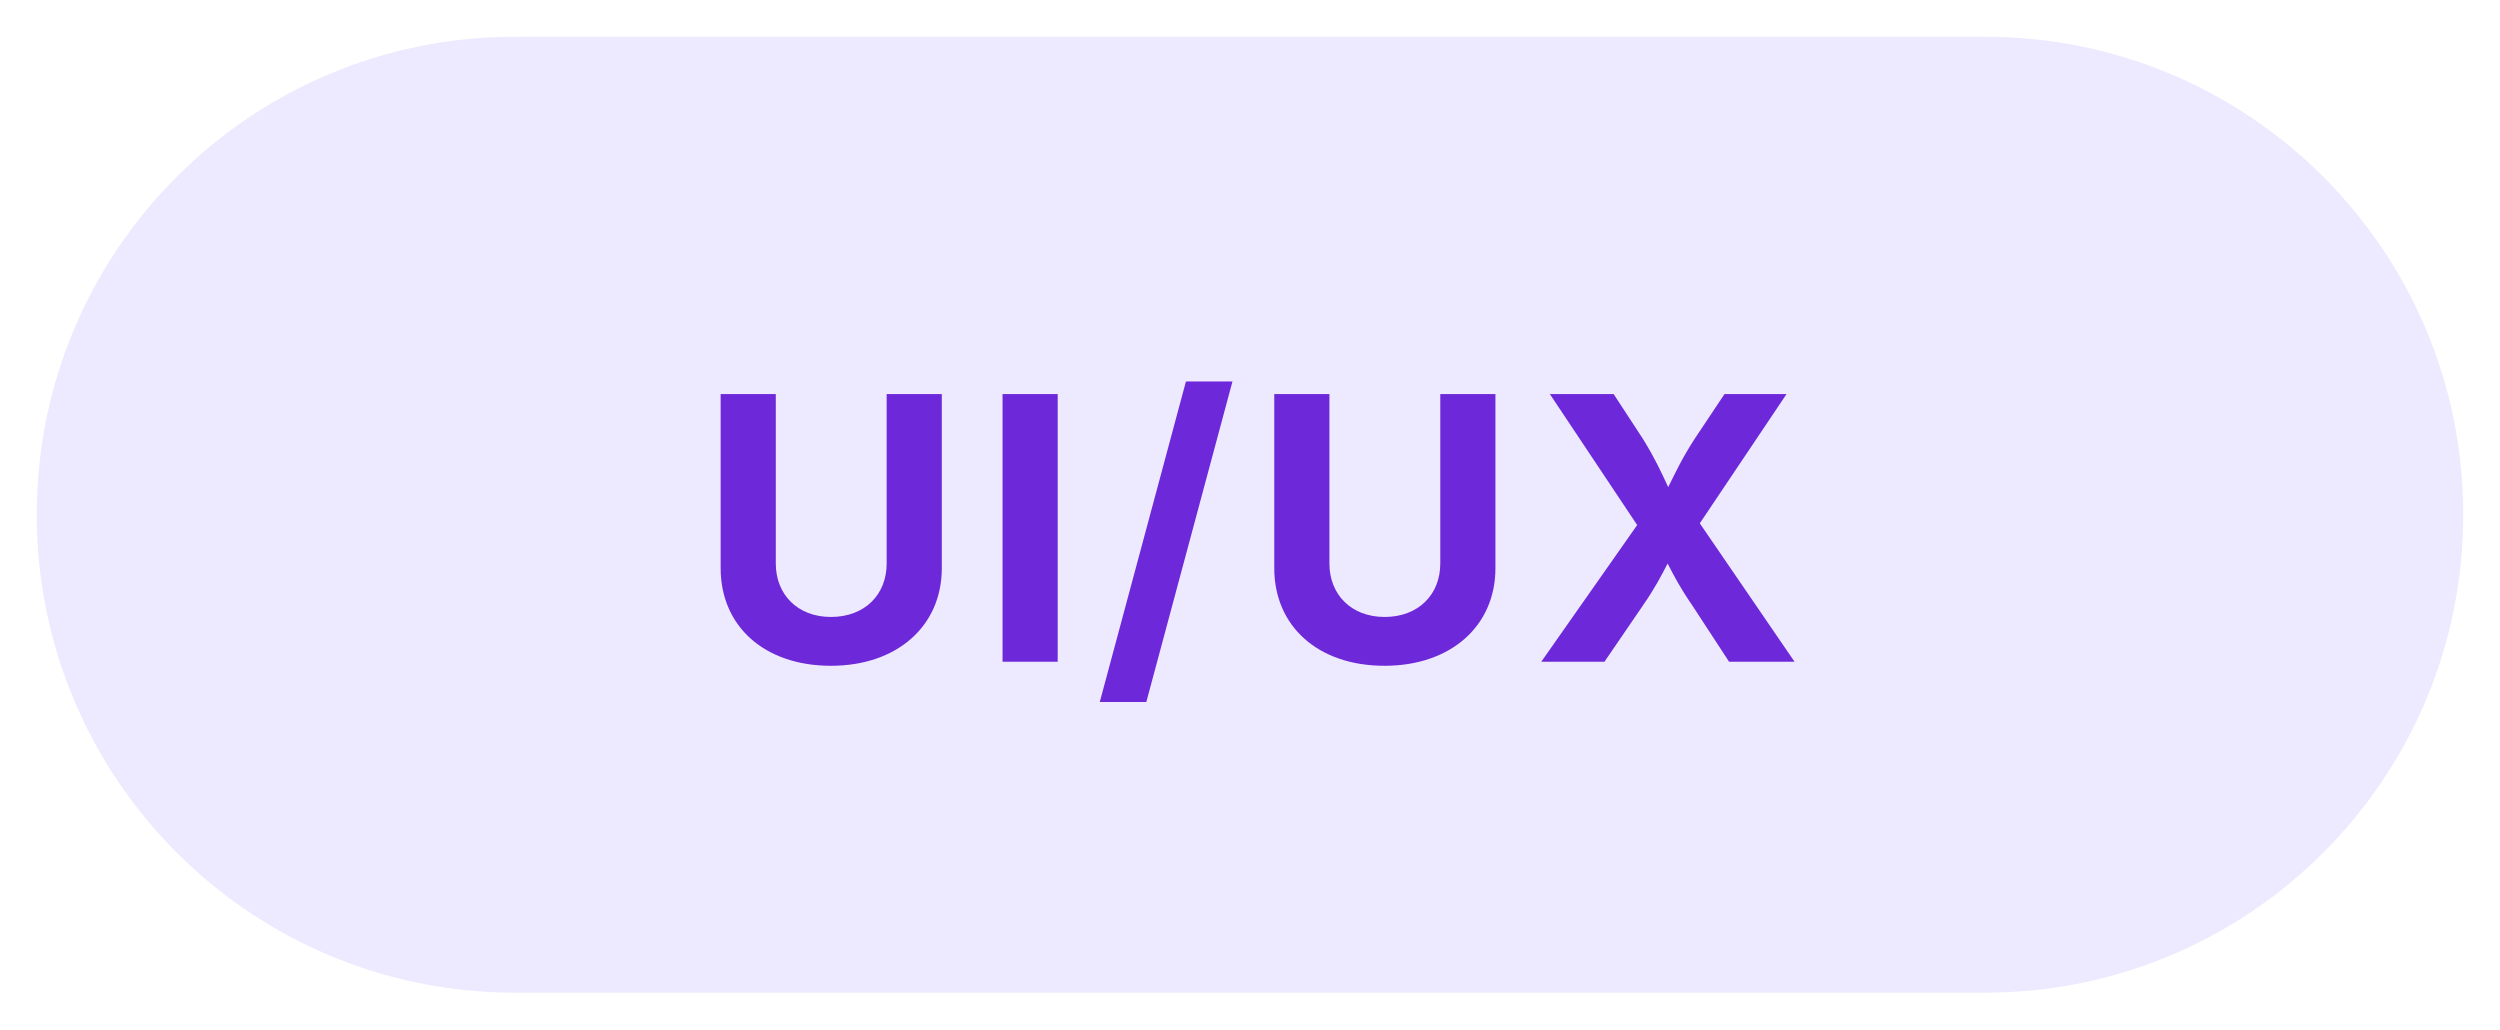
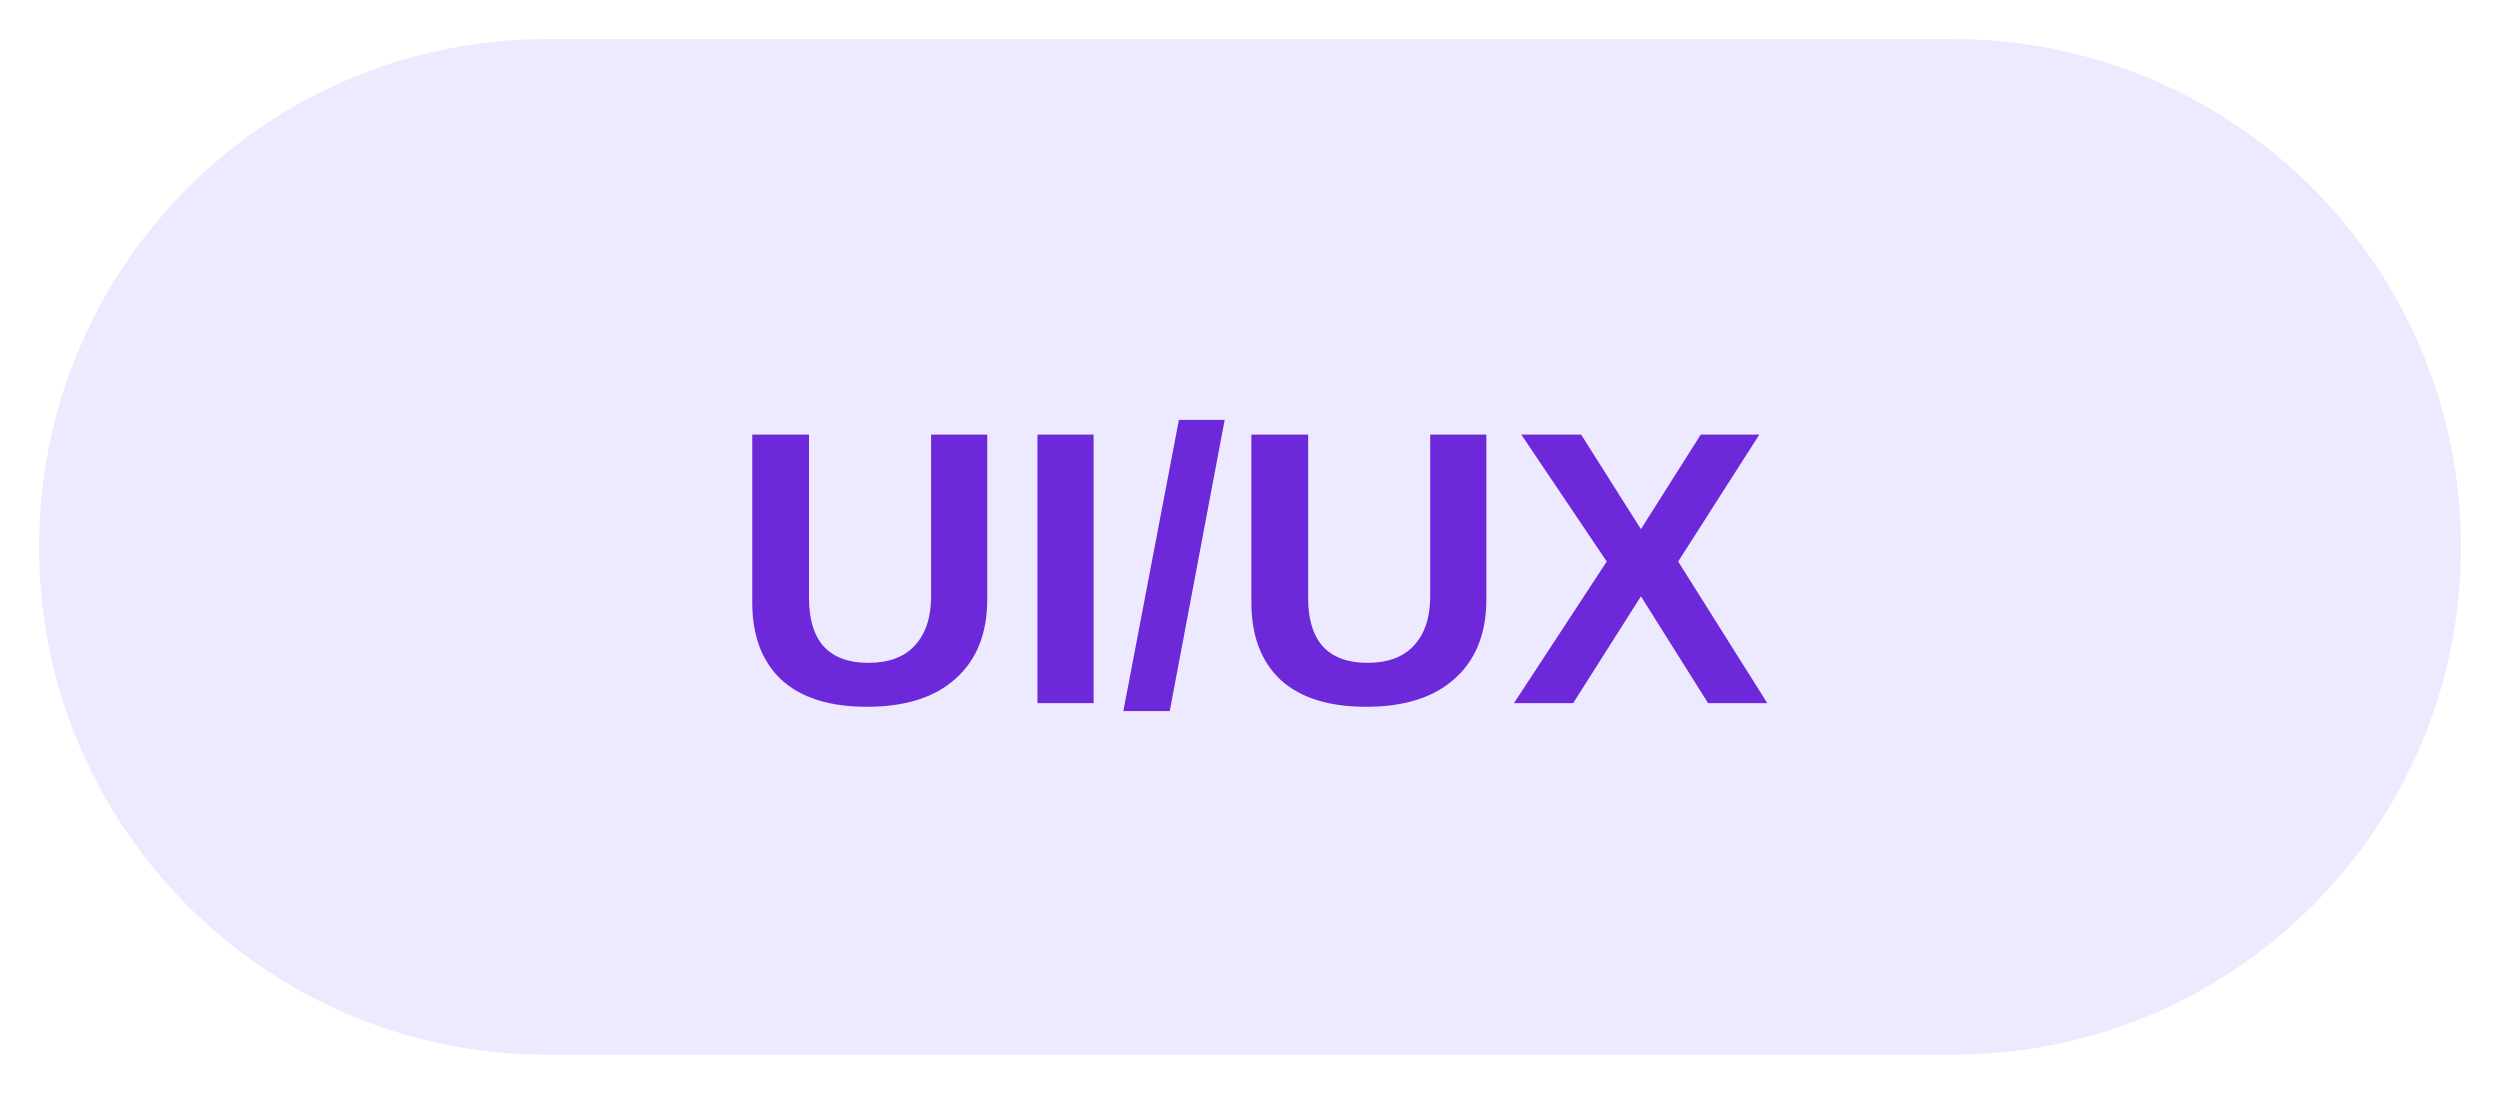
- <svg xmlns="http://www.w3.org/2000/svg" width="68" height="28" viewBox="0 0 68 28" fill="none">
-   <rect x="1" y="1" width="66" height="26" rx="13" fill="#EDE9FE" />
-   <text x="34.0" y="18" text-anchor="middle" font-family="Inter,Arial,sans-serif" font-size="10" font-weight="700" letter-spacing=".35" fill="#6D28D9">UI/UX</text>
+ <svg xmlns="http://www.w3.org/2000/svg" width="64" height="28" viewBox="0 0 64 28" fill="none">
+   <rect x="1" y="1" width="62" height="26" rx="13" fill="#EDE9FE" />
+   <text x="32.0" y="18" text-anchor="middle" font-family="Arial" font-size="10" font-weight="700" fill="#6D28D9">UI/UX</text>
</svg>
